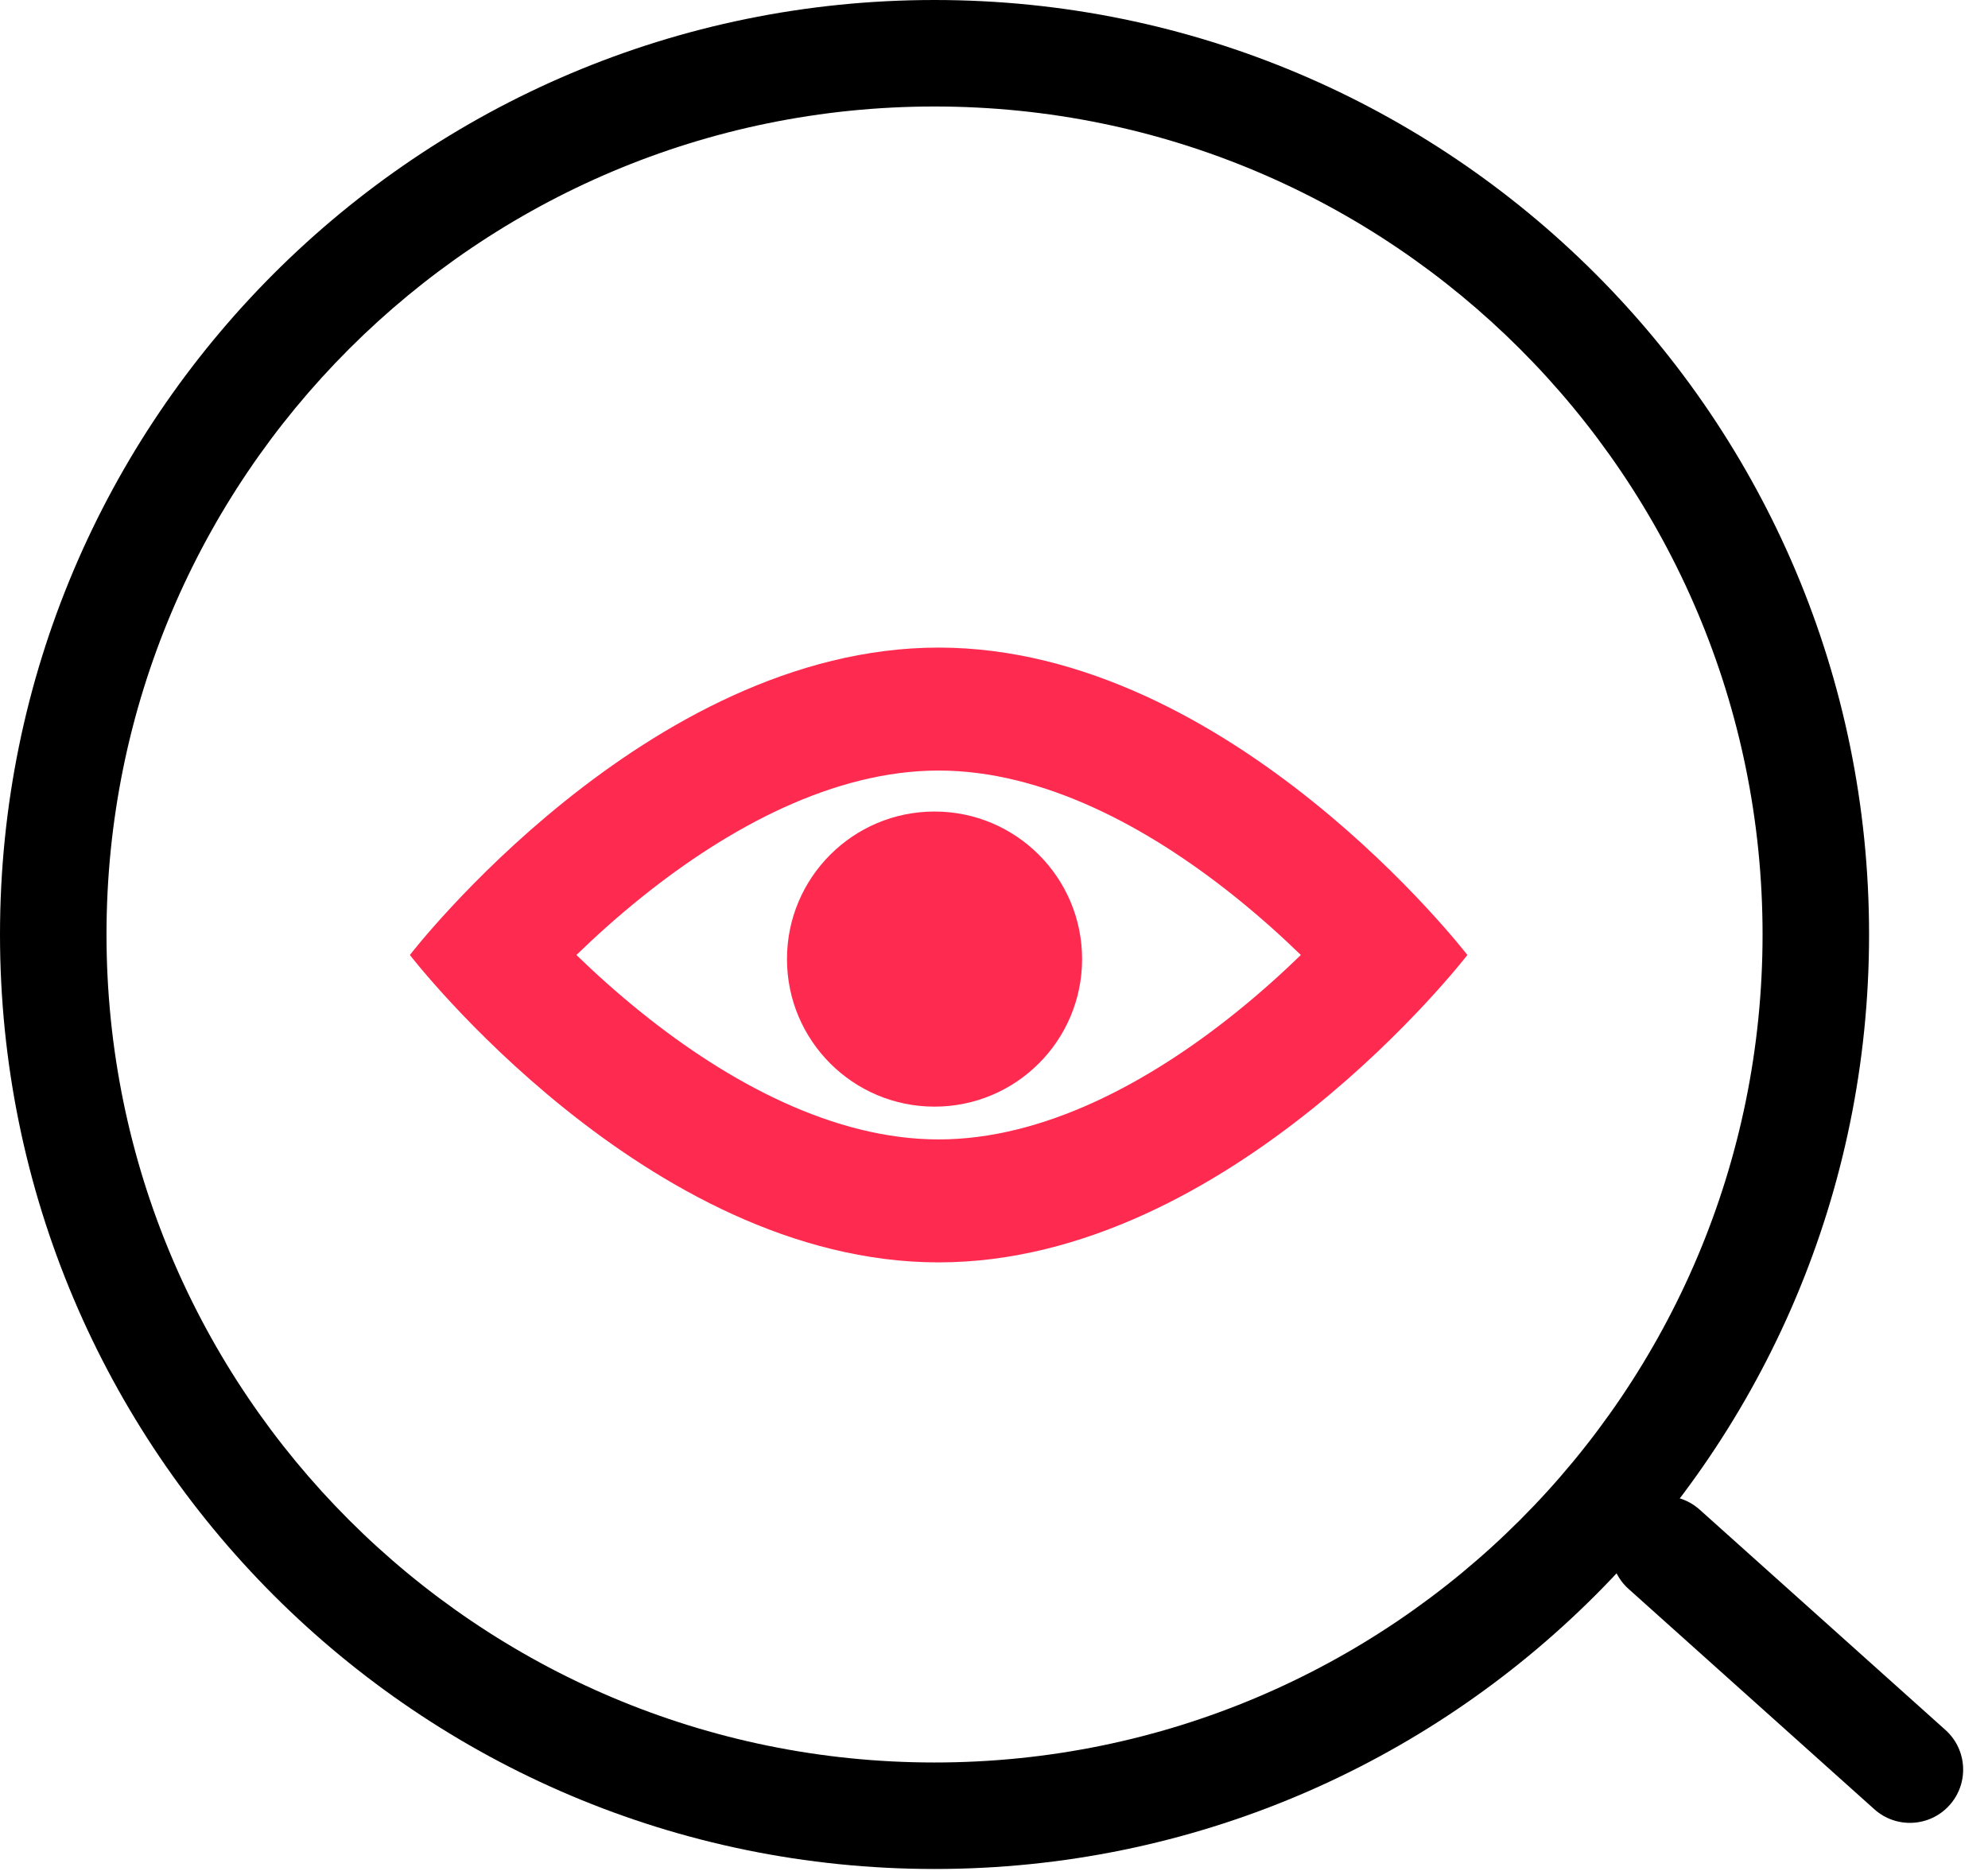
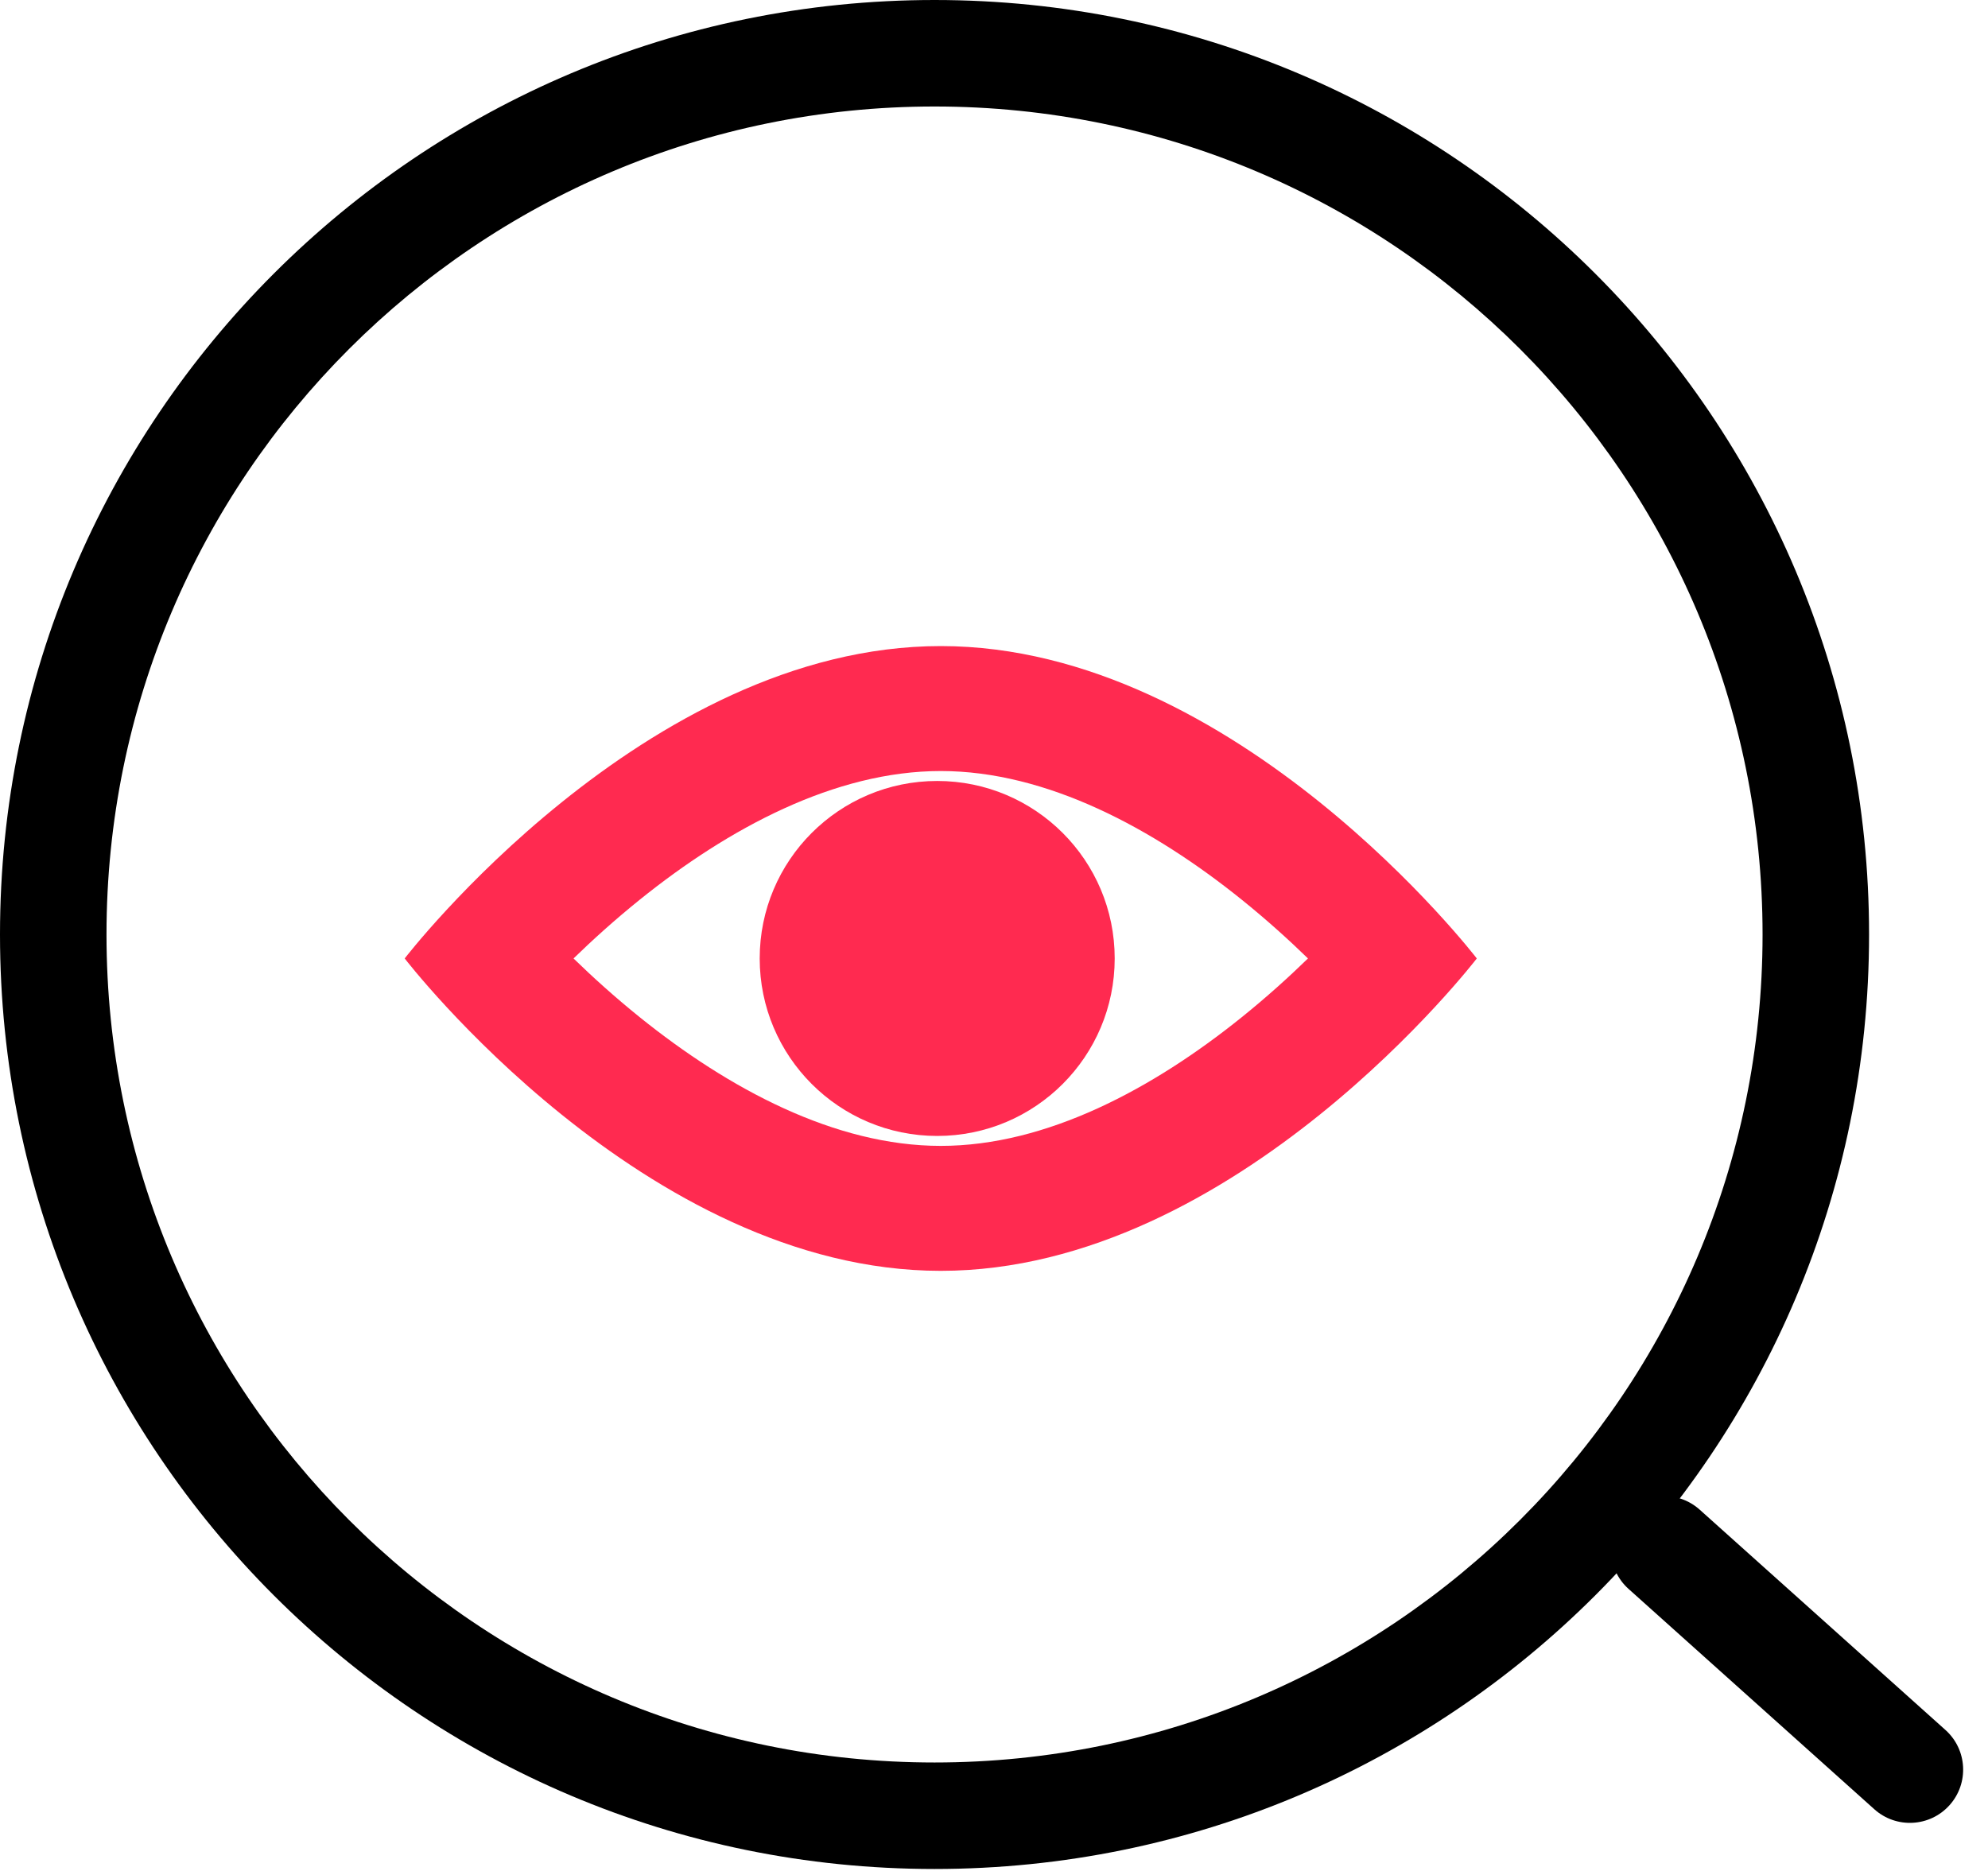
<svg xmlns="http://www.w3.org/2000/svg" width="280" height="264" viewBox="0 0 280 264" fill="none">
-   <path fill-rule="evenodd" clip-rule="evenodd" d="M131.624 248.249C196.034 248.249 248.249 196.034 248.249 131.624C248.249 67.215 196.034 15 131.624 15C67.215 15 15 67.215 15 131.624C15 196.034 67.215 248.249 131.624 248.249ZM131.624 263.249C204.319 263.249 263.249 204.319 263.249 131.624C263.249 58.93 204.319 0 131.624 0C58.93 0 0 58.93 0 131.624C0 204.319 58.93 263.249 131.624 263.249Z" fill="#000" />
-   <path fill-rule="evenodd" clip-rule="evenodd" d="M57.73 134.511C57.73 134.511 91.072 177.808 132.202 177.808C173.331 177.808 206.673 134.511 206.673 134.511C206.673 134.511 173.331 91.213 132.202 91.213C91.072 91.213 57.73 134.511 57.73 134.511ZM81.185 134.511C83.826 131.947 86.92 129.15 90.388 126.365C102.704 116.473 117.484 108.532 132.202 108.532C146.919 108.532 161.7 116.473 174.016 126.365C177.483 129.15 180.577 131.947 183.218 134.511C180.577 137.074 177.483 139.872 174.016 142.657C161.7 152.549 146.919 160.489 132.202 160.489C117.484 160.489 102.704 152.549 90.388 142.657C86.92 139.872 83.826 137.074 81.185 134.511Z" fill="#FF2A50" />
-   <path d="M152.407 135.088C152.407 146.566 143.102 155.871 131.624 155.871C120.146 155.871 110.842 146.566 110.842 135.088C110.842 123.61 120.146 114.305 131.624 114.305C143.102 114.305 152.407 123.61 152.407 135.088Z" fill="#FF2A50" />
-   <path fill-rule="evenodd" clip-rule="evenodd" d="M274.584 254.259C271.82 257.343 267.078 257.602 263.994 254.837L229.377 223.804C226.293 221.039 226.034 216.297 228.799 213.213C231.564 210.129 236.306 209.87 239.39 212.635L274.006 243.668C277.091 246.433 277.349 251.174 274.584 254.259Z" fill="#000" />
+   <path fill-rule="evenodd" clip-rule="evenodd" d="M131.624 248.249C196.034 248.249 248.249 196.034 248.249 131.624C248.249 67.215 196.034 15 131.624 15C67.215 15 15 67.215 15 131.624C15 196.034 67.215 248.249 131.624 248.249ZM131.624 263.249C204.319 263.249 263.249 204.319 263.249 131.624C263.249 58.93 204.319 0 131.624 0C58.93 0 0 58.93 0 131.624C0 204.319 58.93 263.249 131.624 263.249Z" fill="black" />
+   <path fill-rule="evenodd" clip-rule="evenodd" d="M57 135C57 135 90.802 179 132.5 179C174.198 179 208 135 208 135C208 135 174.198 91 132.5 91C90.802 91 57 135 57 135ZM80.779 135C83.456 132.395 86.593 129.552 90.109 126.722C102.595 116.669 117.579 108.6 132.5 108.6C147.421 108.6 162.405 116.669 174.891 126.722C178.407 129.552 181.544 132.395 184.221 135C181.544 137.605 178.407 140.448 174.891 143.278C162.405 153.331 147.421 161.4 132.5 161.4C117.579 161.4 102.595 153.331 90.109 143.278C86.593 140.448 83.456 137.605 80.779 135Z" fill="#FF2A50" />
+   <path d="M157 135C157 148.807 145.807 160 132 160C118.193 160 107 148.807 107 135C107 121.193 118.193 110 132 110C145.807 110 157 121.193 157 135Z" fill="#FF2A50" />
+   <path fill-rule="evenodd" clip-rule="evenodd" d="M274.584 254.259C271.819 257.343 267.078 257.602 263.993 254.837L229.377 223.804C226.293 221.039 226.034 216.297 228.799 213.213C231.564 210.129 236.306 209.87 239.39 212.635L274.006 243.668C277.09 246.433 277.349 251.174 274.584 254.259Z" fill="black" />
</svg>
